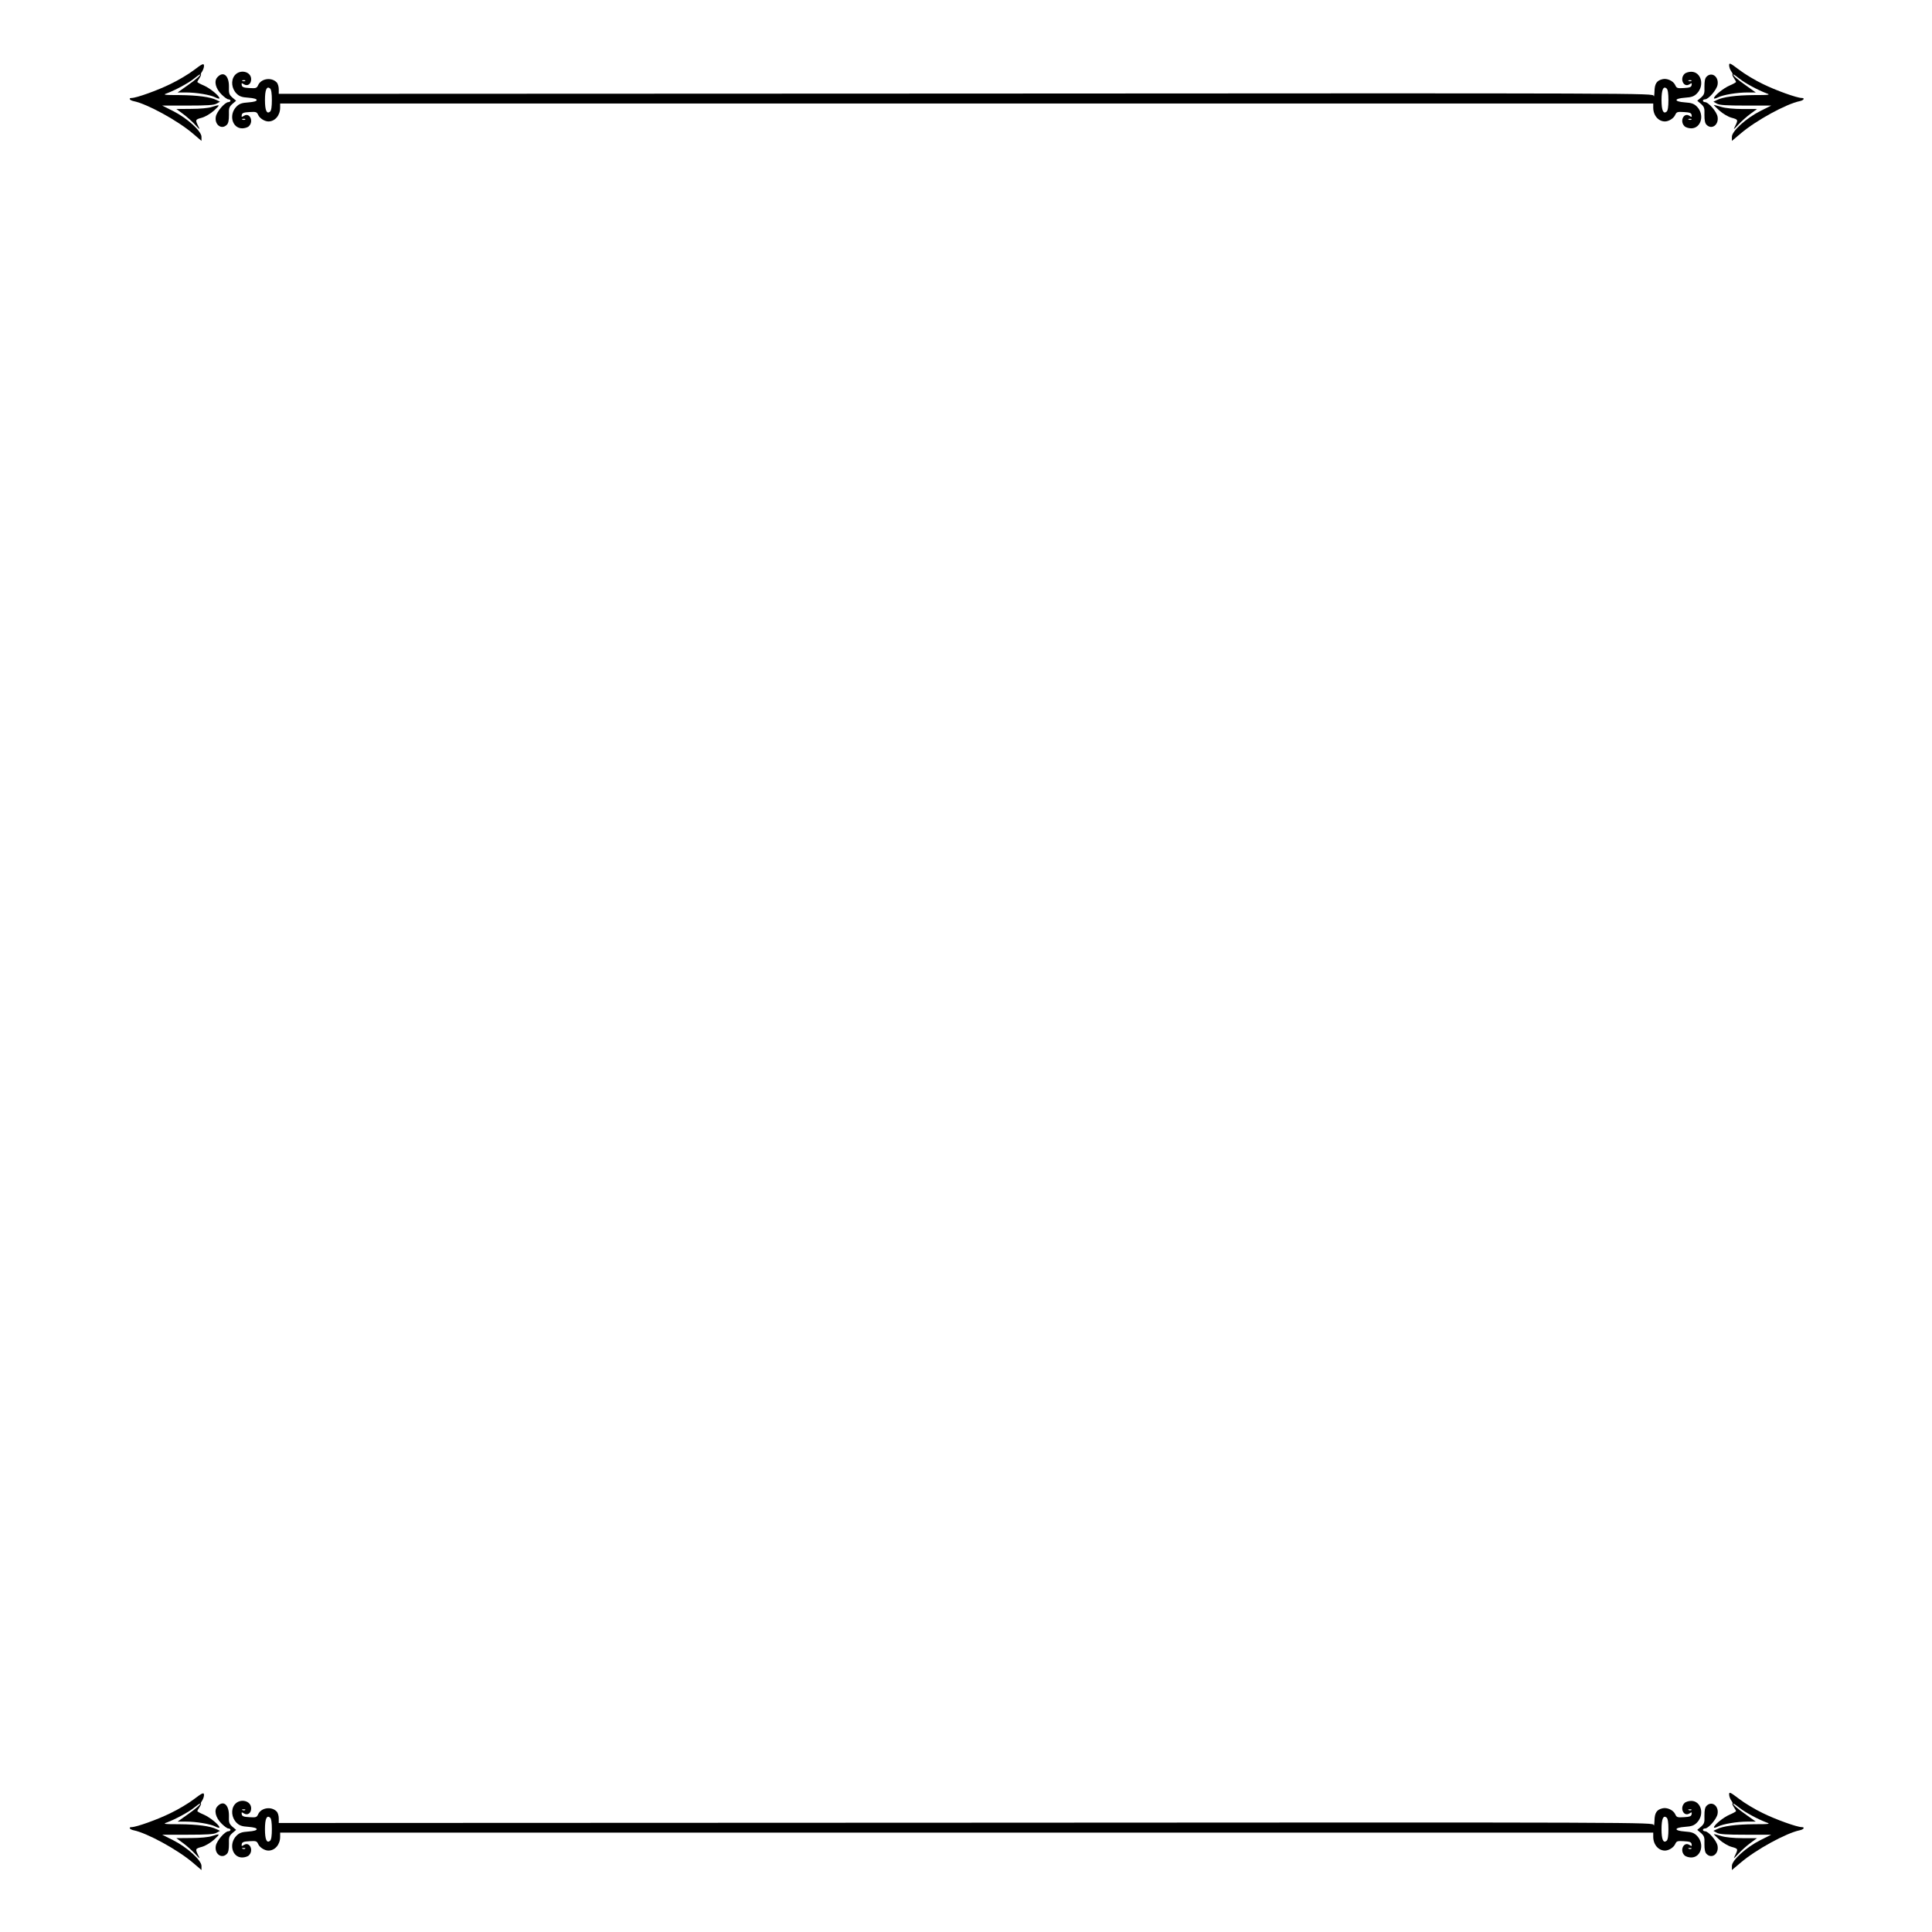
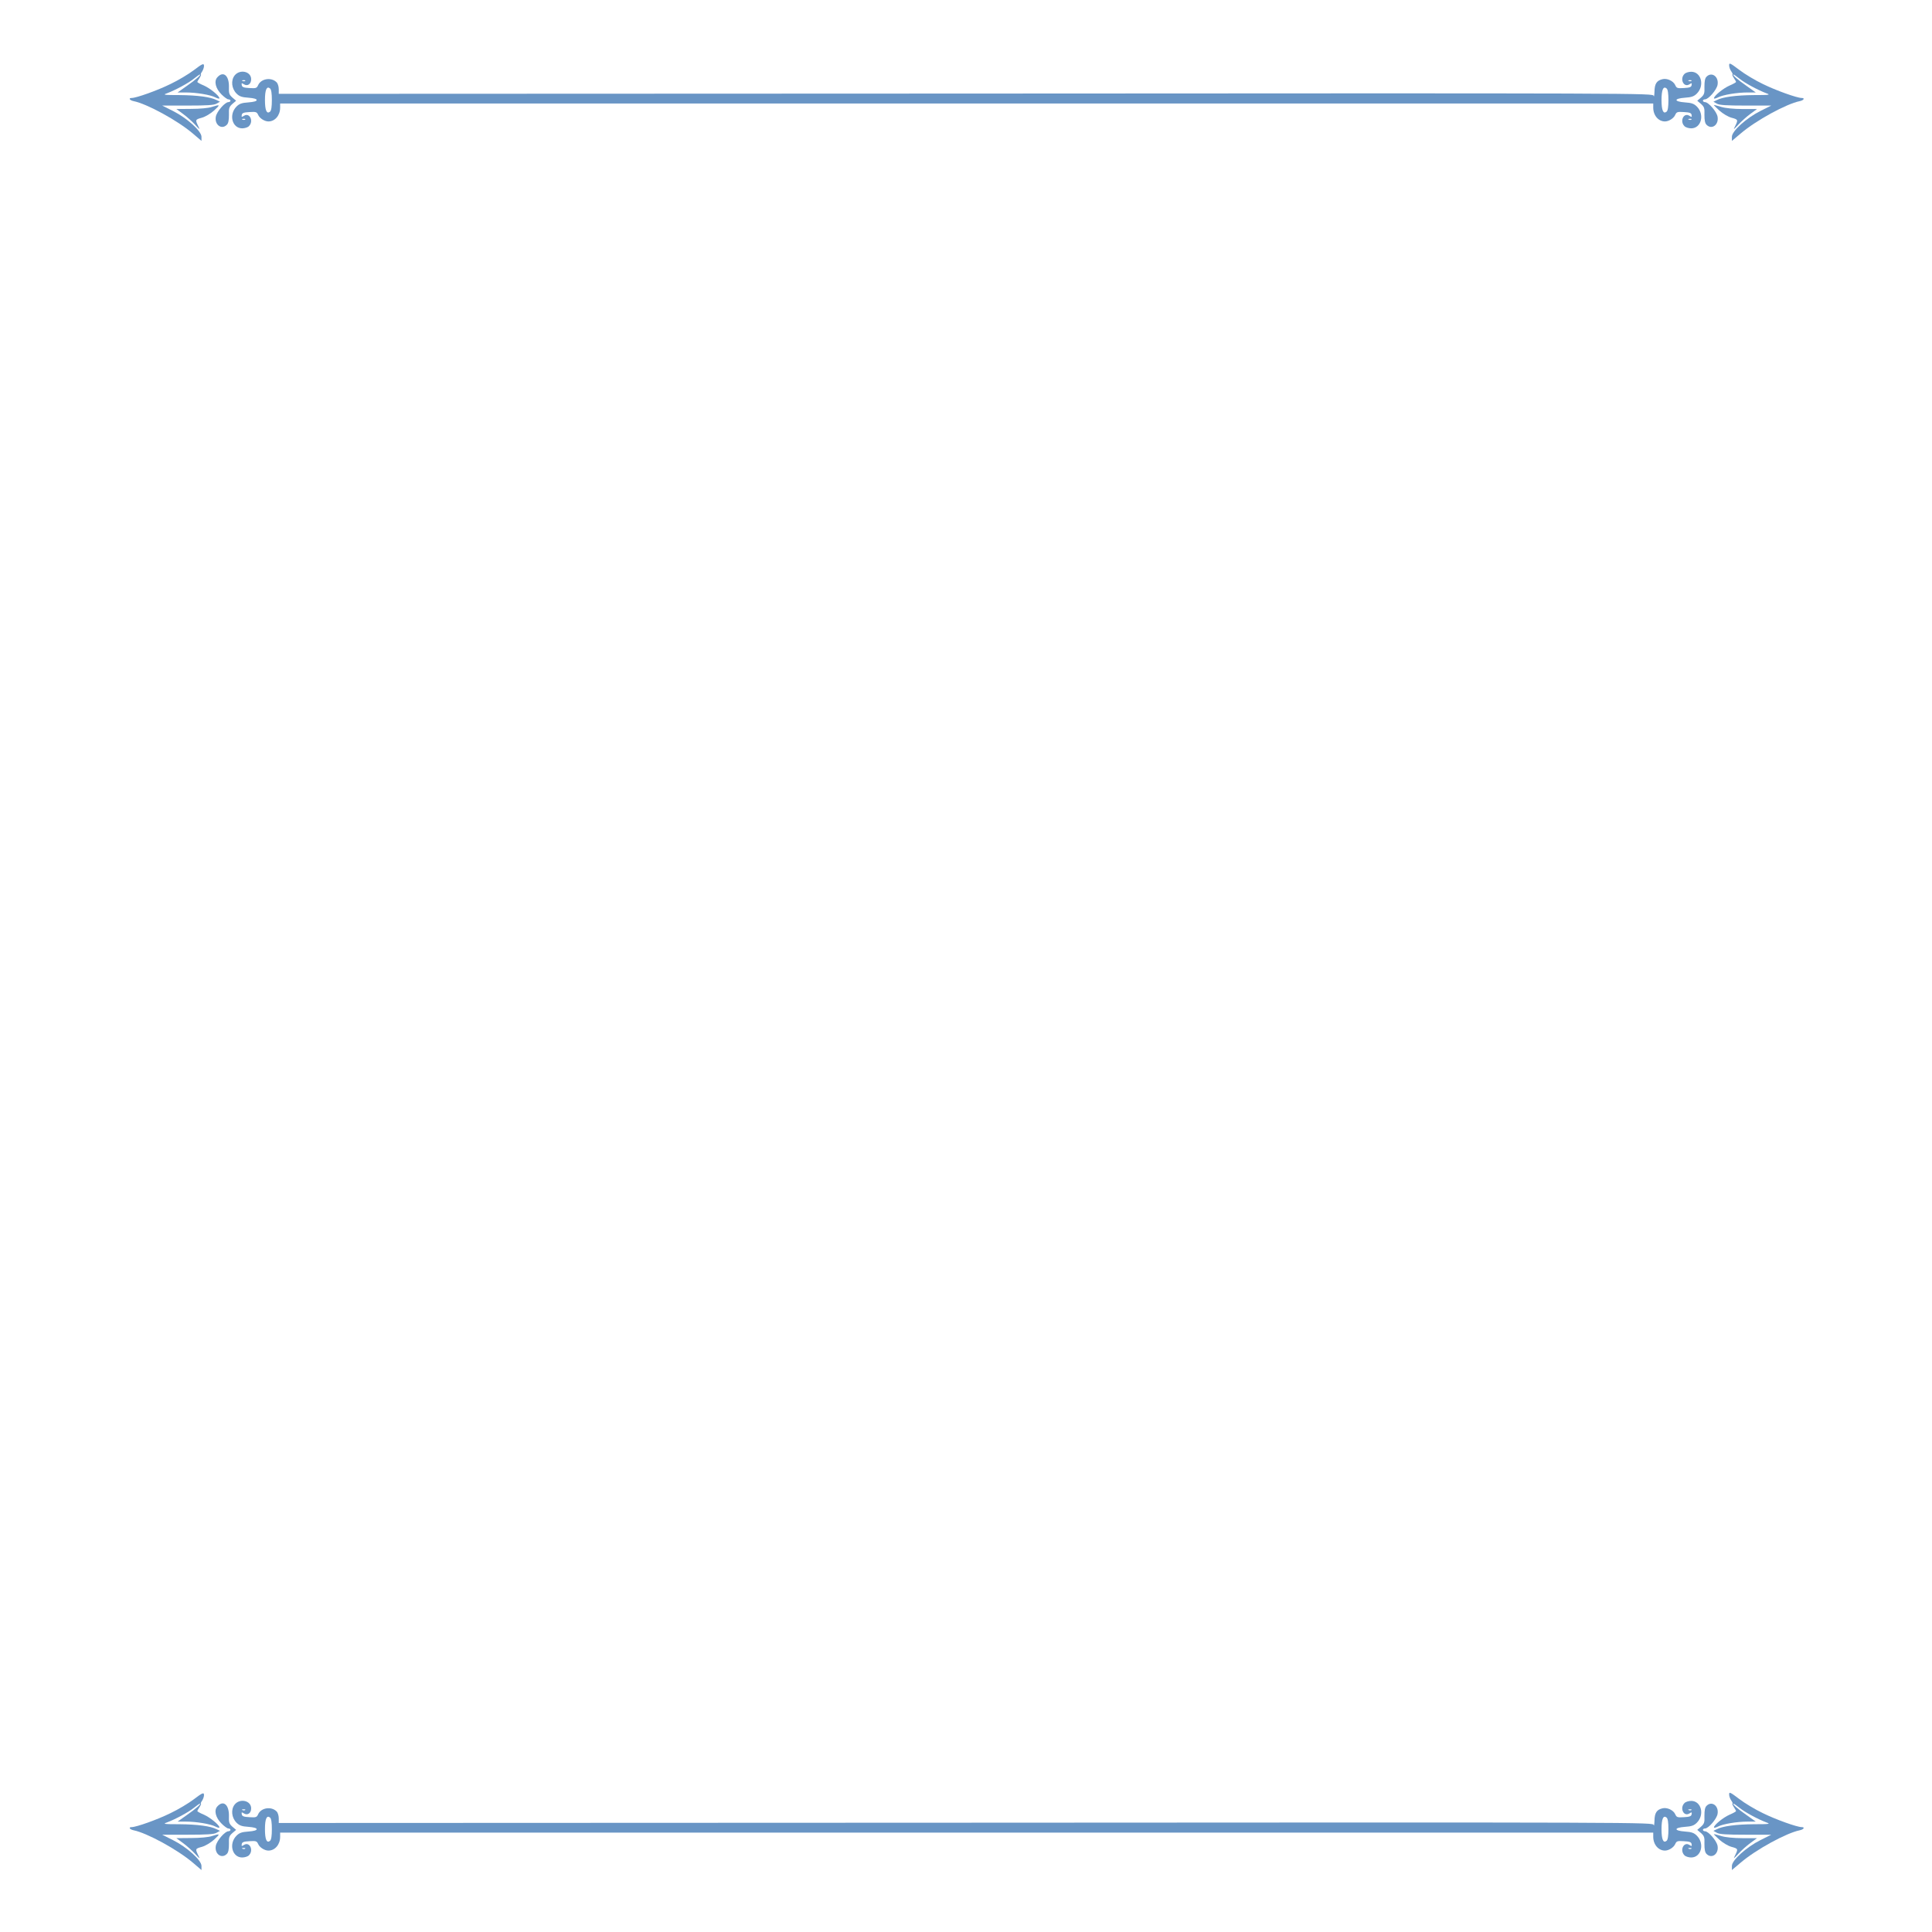
<svg xmlns="http://www.w3.org/2000/svg" version="1.0" width="1400pt" height="1400pt" viewBox="0 0 1400 1400" preserveAspectRatio="xMidYMid meet">
-   <g transform="translate(0,1400) scale(0.1,-0.1)" fill="#000000" stroke="none">
+   <g transform="translate(0,1400) scale(0.1,-0.1)" fill="#6995c5" stroke="none">
    <path d="M1405 13492 c-38 -29 -115 -75 -170 -101 -93 -46 -247 -101 -281 -101 -25 0 -15 -17 15 -23 97 -20 316 -139 429 -235 l62 -53 0 30 c0 41 -105 136 -207 187 l-78 39 185 0 c139 0 191 3 209 14 l25 14 -25 12 c-42 22 -138 35 -268 36 -115 0 -123 2 -91 13 61 23 154 73 194 105 21 17 41 31 44 31 13 0 -30 -38 -92 -81 l-69 -49 59 0 c77 0 179 -17 215 -36 16 -8 29 -11 29 -6 0 17 -67 72 -112 92 -27 11 -48 23 -48 26 0 3 7 16 16 29 9 14 13 25 10 25 -4 0 1 11 10 24 8 14 14 33 12 43 -2 15 -14 10 -73 -35z" />
    <path d="M12530 13527 c0 -13 7 -33 16 -45 8 -12 12 -22 8 -22 -3 0 1 -11 10 -25 9 -13 16 -26 16 -29 0 -3 -21 -15 -47 -26 -46 -20 -113 -75 -113 -92 0 -5 13 -2 29 6 36 19 138 36 215 36 l59 0 -69 49 c-62 43 -105 81 -92 81 3 0 23 -14 44 -31 40 -32 133 -82 194 -105 32 -11 24 -13 -91 -13 -130 -1 -226 -14 -268 -36 l-25 -12 25 -14 c18 -11 70 -14 209 -14 l185 0 -78 -39 c-102 -51 -207 -146 -207 -187 l0 -30 63 53 c112 96 331 215 428 235 30 6 40 23 15 23 -34 0 -188 55 -281 101 -55 26 -133 73 -172 103 -66 50 -73 53 -73 33z" />
    <path d="M1700 13453 c-28 -36 -22 -95 14 -131 20 -20 38 -27 86 -30 39 -3 60 -9 60 -17 0 -8 -21 -14 -60 -17 -48 -3 -66 -10 -86 -30 -58 -58 -32 -158 41 -158 18 0 41 7 49 16 36 36 5 101 -36 75 -17 -11 -19 -10 -16 6 2 14 14 19 56 21 47 3 53 1 63 -21 11 -25 47 -47 74 -47 48 0 85 44 85 100 l0 30 4975 0 4975 0 0 -30 c0 -56 37 -100 85 -100 27 0 63 22 74 47 10 22 16 24 63 21 42 -2 54 -7 56 -21 3 -16 1 -17 -16 -6 -41 26 -72 -39 -36 -75 8 -9 31 -16 49 -16 73 0 99 100 41 158 -20 20 -38 27 -86 30 -82 6 -82 28 0 34 48 3 66 10 86 30 58 58 32 158 -41 158 -18 0 -41 -7 -49 -16 -36 -36 -5 -101 36 -75 17 11 19 10 16 -6 -2 -14 -14 -19 -56 -21 -47 -3 -53 -1 -63 22 -14 30 -60 51 -93 42 -41 -10 -56 -33 -57 -89 -1 -29 -4 -43 -6 -32 -4 20 -11 20 -4983 17 l-4980 -2 0 34 c0 19 -7 42 -16 50 -38 38 -111 27 -133 -20 -10 -23 -16 -25 -63 -22 -42 2 -54 7 -56 21 -3 16 -1 17 16 6 26 -16 52 2 52 37 0 57 -82 75 -120 27z m77 -39 c-3 -3 -12 -4 -19 -1 -8 3 -5 6 6 6 11 1 17 -2 13 -5z m10480 0 c-3 -3 -12 -4 -19 -1 -8 3 -5 6 6 6 11 1 17 -2 13 -5z m-10287 -139 c0 -48 -4 -76 -13 -84 -24 -20 -37 9 -37 84 0 75 13 104 37 84 9 -8 13 -36 13 -84z m10120 0 c0 -48 -4 -76 -13 -84 -24 -20 -37 9 -37 84 0 75 13 104 37 84 9 -8 13 -36 13 -84z m-10313 -141 c-3 -3 -12 -4 -19 -1 -8 3 -5 6 6 6 11 1 17 -2 13 -5z m10480 0 c-3 -3 -12 -4 -19 -1 -8 3 -5 6 6 6 11 1 17 -2 13 -5z" />
    <path d="M1575 13440 c-26 -28 -13 -82 31 -125 19 -19 41 -35 49 -35 8 0 15 -4 15 -10 0 -5 -7 -10 -15 -10 -25 0 -84 -68 -91 -105 -11 -59 42 -98 80 -59 11 11 15 32 15 72 -2 49 2 58 25 79 l27 23 -27 23 c-23 21 -27 30 -25 79 1 81 -41 116 -84 68z" />
    <path d="M12366 13444 c-11 -11 -15 -32 -15 -72 2 -49 -2 -58 -25 -79 l-27 -23 27 -23 c23 -21 27 -30 25 -79 0 -40 4 -61 15 -72 38 -39 91 0 80 59 -7 37 -66 105 -91 105 -8 0 -15 5 -15 10 0 6 7 10 15 10 25 0 84 68 91 105 11 59 -42 98 -80 59z" />
    <path d="M1535 13225 c-22 -8 -88 -14 -148 -14 l-109 -1 49 -36 c26 -19 65 -54 86 -77 37 -40 38 -40 23 -10 -22 45 -21 47 27 60 25 7 62 29 88 52 47 43 46 46 -16 26z" />
    <path d="M12459 13199 c26 -23 63 -45 88 -52 48 -13 49 -15 27 -60 -15 -30 -14 -30 23 10 21 23 60 58 86 77 l49 36 -105 0 c-63 0 -123 6 -153 15 -27 8 -51 15 -54 14 -3 0 15 -18 39 -40z" />
    <path d="M1405 962 c-38 -29 -115 -75 -170 -101 -93 -46 -247 -101 -281 -101 -25 0 -15 -17 15 -23 97 -20 316 -139 429 -235 l62 -53 0 30 c0 41 -105 136 -207 187 l-78 39 185 0 c139 0 191 3 209 14 l25 14 -25 12 c-42 22 -138 35 -268 36 -115 0 -123 2 -91 13 61 23 154 73 194 105 21 17 41 31 44 31 13 0 -30 -38 -92 -81 l-69 -49 59 0 c77 0 179 -17 215 -36 16 -8 29 -11 29 -6 0 17 -67 72 -112 92 -27 11 -48 23 -48 26 0 3 7 16 16 29 9 14 13 25 10 25 -4 0 1 11 10 24 8 14 14 33 12 43 -2 15 -14 10 -73 -35z" />
    <path d="M12530 997 c0 -13 7 -33 16 -45 8 -12 12 -22 8 -22 -3 0 1 -11 10 -25 9 -13 16 -26 16 -29 0 -3 -21 -15 -47 -26 -46 -20 -113 -75 -113 -92 0 -5 13 -2 29 6 36 19 138 36 215 36 l59 0 -69 49 c-62 43 -105 81 -92 81 3 0 23 -14 44 -31 40 -32 133 -82 194 -105 32 -11 24 -13 -91 -13 -130 -1 -226 -14 -268 -36 l-25 -12 25 -14 c18 -11 70 -14 209 -14 l185 0 -78 -39 c-102 -51 -207 -146 -207 -187 l0 -30 63 53 c112 96 331 215 428 235 30 6 40 23 15 23 -34 0 -188 55 -281 101 -55 26 -133 73 -172 103 -66 50 -73 53 -73 33z" />
    <path d="M1700 923 c-28 -36 -22 -95 14 -131 20 -20 38 -27 86 -30 39 -3 60 -9 60 -17 0 -8 -21 -14 -60 -17 -48 -3 -66 -10 -86 -30 -58 -58 -32 -158 41 -158 18 0 41 7 49 16 36 36 5 101 -36 75 -17 -11 -19 -10 -16 6 2 14 14 19 56 21 47 3 53 1 63 -21 11 -25 47 -47 74 -47 48 0 85 44 85 100 l0 30 4975 0 4975 0 0 -30 c0 -56 37 -100 85 -100 27 0 63 22 74 47 10 22 16 24 63 21 42 -2 54 -7 56 -21 3 -16 1 -17 -16 -6 -41 26 -72 -39 -36 -75 8 -9 31 -16 49 -16 73 0 99 100 41 158 -20 20 -38 27 -86 30 -82 6 -82 28 0 34 48 3 66 10 86 30 58 58 32 158 -41 158 -18 0 -41 -7 -49 -16 -36 -36 -5 -101 36 -75 17 11 19 10 16 -6 -2 -14 -14 -19 -56 -21 -47 -3 -53 -1 -63 22 -14 30 -60 51 -93 42 -41 -10 -56 -33 -57 -89 -1 -29 -4 -43 -6 -32 -4 20 -11 20 -4983 17 l-4980 -2 0 34 c0 19 -7 42 -16 50 -38 38 -111 27 -133 -20 -10 -23 -16 -25 -63 -22 -42 2 -54 7 -56 21 -3 16 -1 17 16 6 26 -16 52 2 52 37 0 57 -82 75 -120 27z m77 -39 c-3 -3 -12 -4 -19 -1 -8 3 -5 6 6 6 11 1 17 -2 13 -5z m10480 0 c-3 -3 -12 -4 -19 -1 -8 3 -5 6 6 6 11 1 17 -2 13 -5z m-10287 -139 c0 -48 -4 -76 -13 -84 -24 -20 -37 9 -37 84 0 75 13 104 37 84 9 -8 13 -36 13 -84z m10120 0 c0 -48 -4 -76 -13 -84 -24 -20 -37 9 -37 84 0 75 13 104 37 84 9 -8 13 -36 13 -84z m-10313 -141 c-3 -3 -12 -4 -19 -1 -8 3 -5 6 6 6 11 1 17 -2 13 -5z m10480 0 c-3 -3 -12 -4 -19 -1 -8 3 -5 6 6 6 11 1 17 -2 13 -5z" />
    <path d="M1575 910 c-26 -28 -13 -82 31 -125 19 -19 41 -35 49 -35 8 0 15 -4 15 -10 0 -5 -7 -10 -15 -10 -25 0 -84 -68 -91 -105 -11 -59 42 -98 80 -59 11 11 15 32 15 72 -2 49 2 58 25 79 l27 23 -27 23 c-23 21 -27 30 -25 79 1 81 -41 116 -84 68z" />
    <path d="M12366 914 c-11 -11 -15 -32 -15 -72 2 -49 -2 -58 -25 -79 l-27 -23 27 -23 c23 -21 27 -30 25 -79 0 -40 4 -61 15 -72 38 -39 91 0 80 59 -7 37 -66 105 -91 105 -8 0 -15 5 -15 10 0 6 7 10 15 10 25 0 84 68 91 105 11 59 -42 98 -80 59z" />
    <path d="M1535 695 c-22 -8 -88 -14 -148 -14 l-109 -1 49 -36 c26 -19 65 -54 86 -77 37 -40 38 -40 23 -10 -22 45 -21 47 27 60 25 7 62 29 88 52 47 43 46 46 -16 26z" />
    <path d="M12459 669 c26 -23 63 -45 88 -52 48 -13 49 -15 27 -60 -15 -30 -14 -30 23 10 21 23 60 58 86 77 l49 36 -105 0 c-63 0 -123 6 -153 15 -27 8 -51 15 -54 14 -3 0 15 -18 39 -40z" />
  </g>
</svg>
